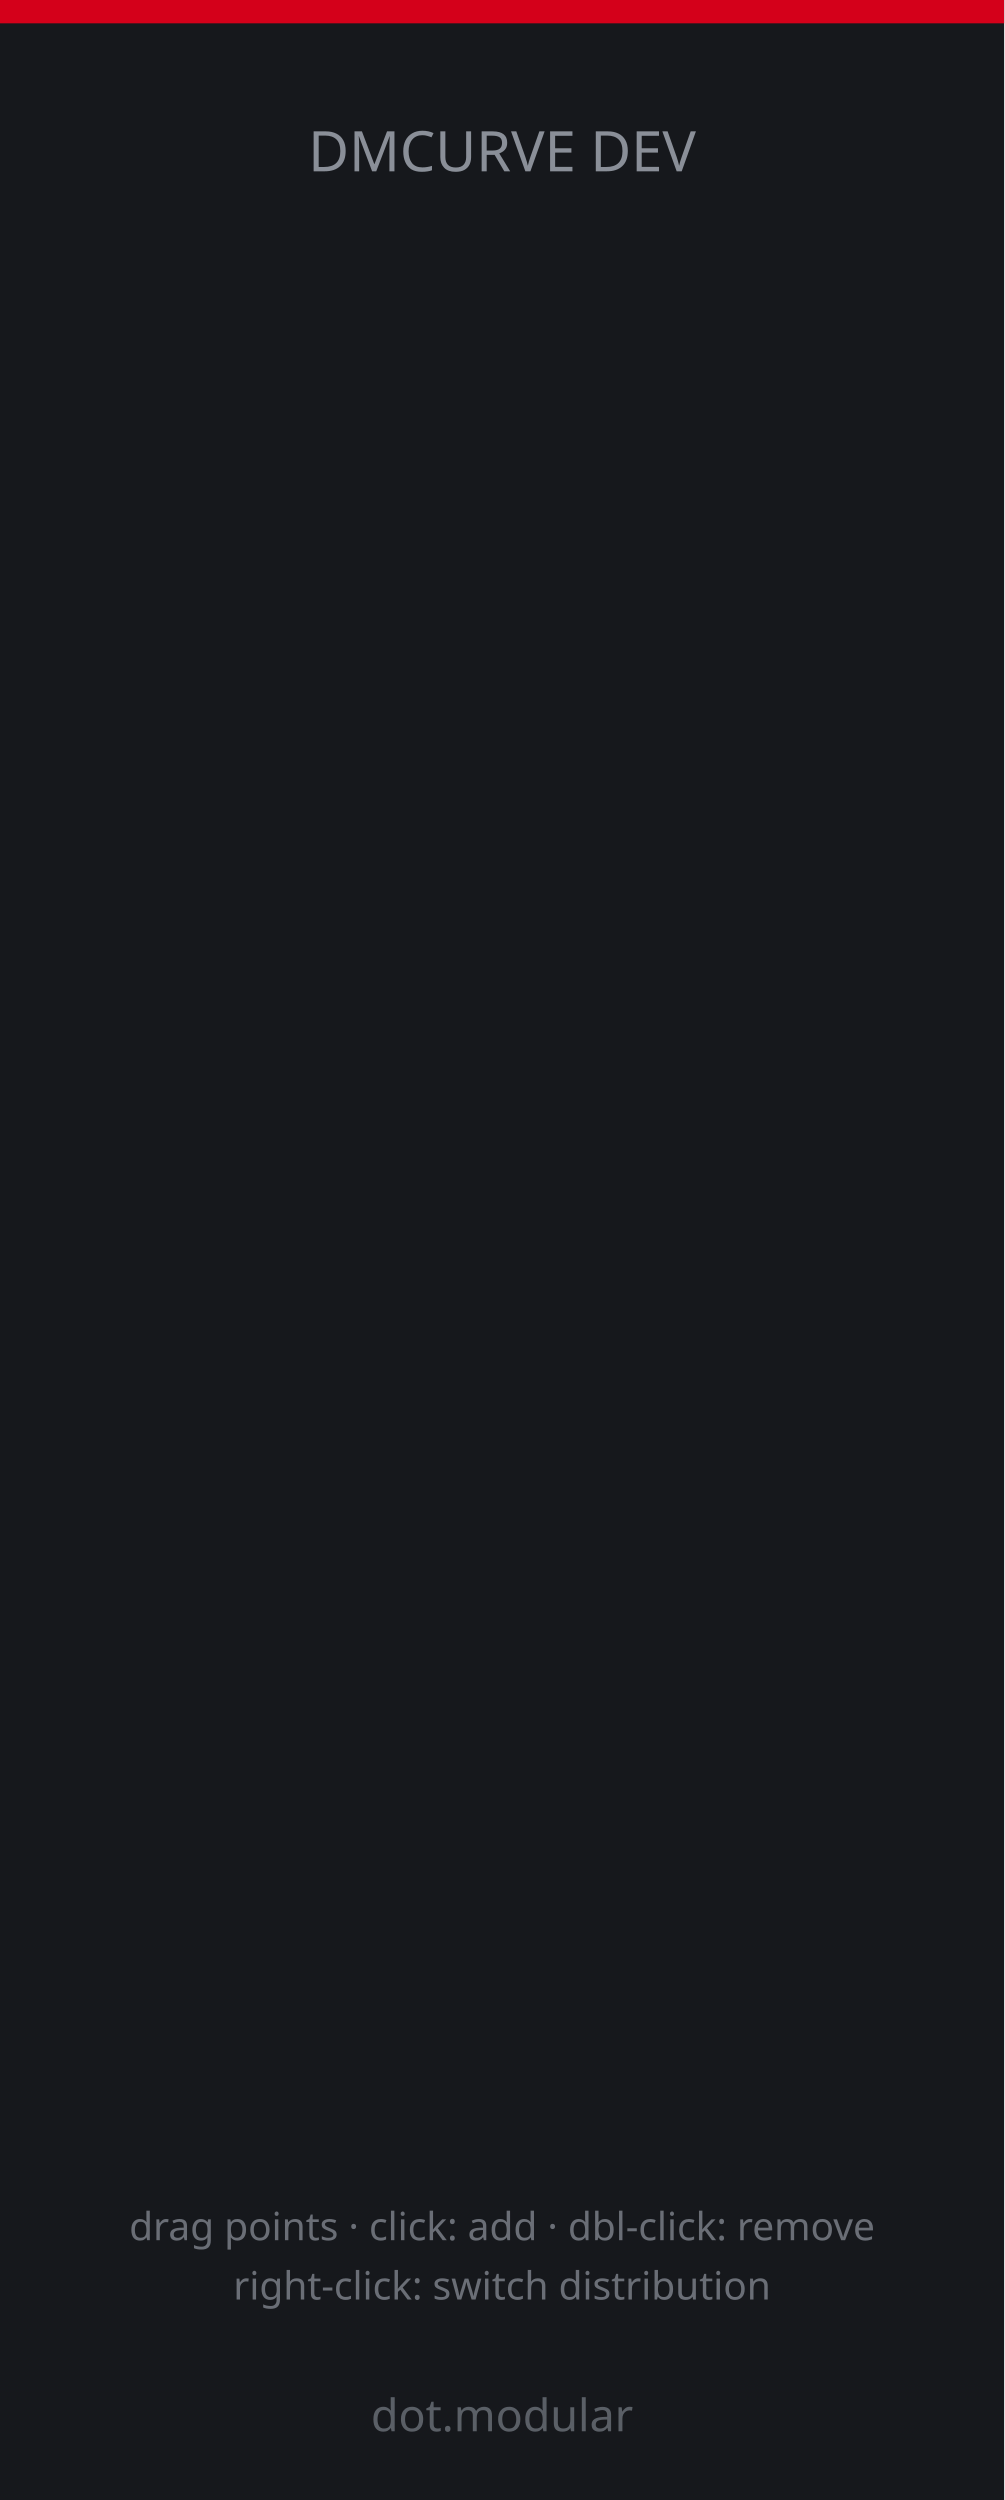
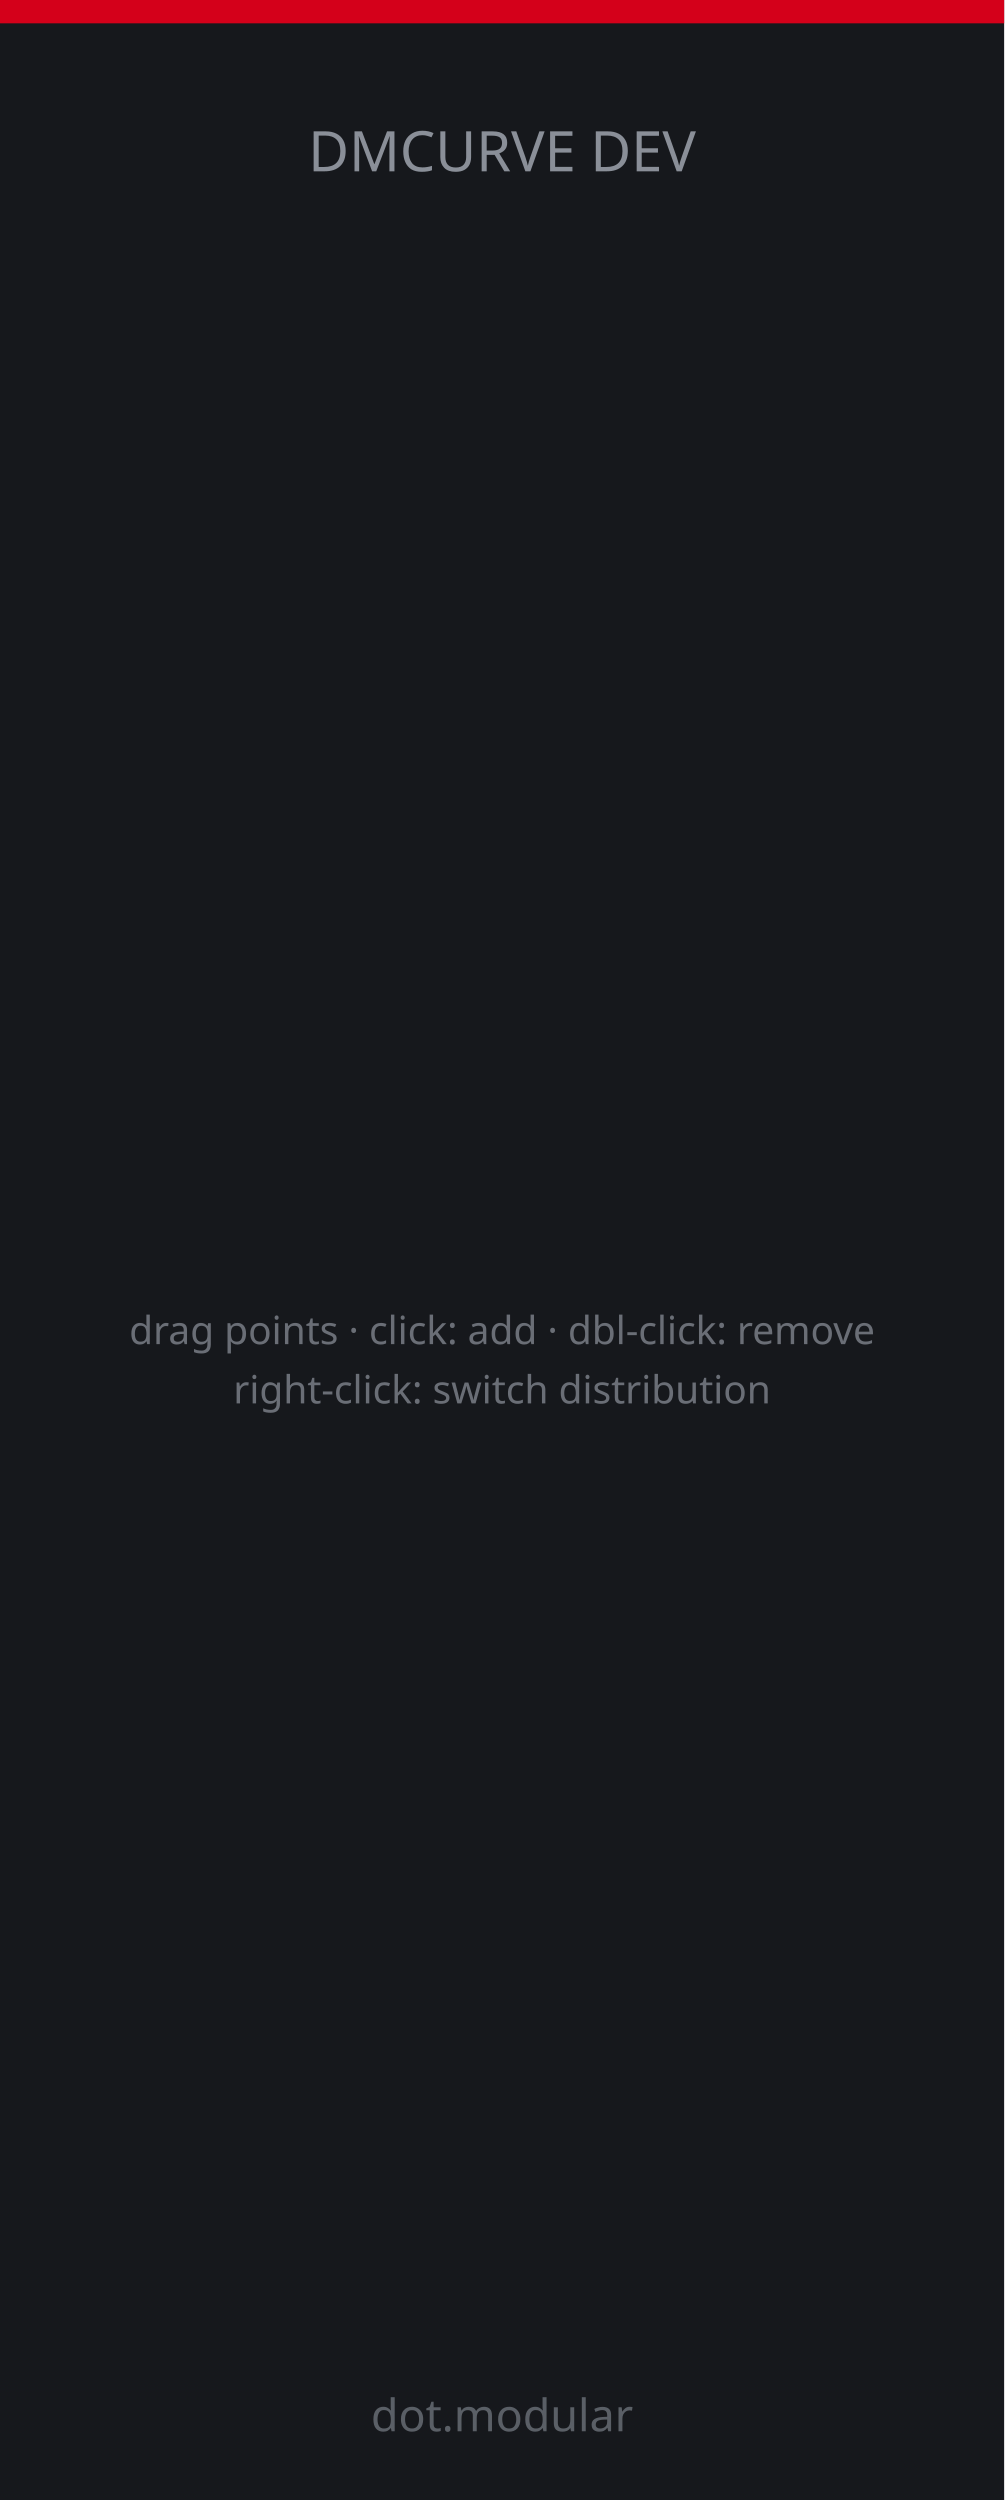
<svg xmlns="http://www.w3.org/2000/svg" width="152.4" height="379.43" viewBox="0 0 152.4 379.43">
  <rect width="152.4" height="379.43" fill="#16181c" />
  <rect x="0" y="0" width="152.4" height="3.54" fill="#d4001a" />
  <circle id="wordmark" cx="76.2" cy="26" r="0.5" fill="none" stroke="none" />
  <text x="76.2" y="26" font-family="Barlow,sans-serif" font-size="8.5" fill="#8a8f98" text-anchor="middle">DMCURVE DEV</text>
-   <rect id="curve_display" x="14" y="48" width="124.4" height="280" fill="none" stroke="none" />
-   <text x="76.2" y="340" font-family="Barlow,sans-serif" font-size="5.9" fill="#6a6e76" text-anchor="middle">drag points · click: add · dbl-click: remove</text>
-   <text x="76.2" y="349" font-family="Barlow,sans-serif" font-size="5.9" fill="#6a6e76" text-anchor="middle">right-click: switch distribution</text>
+   <rect id="curve_display" x="14" y="78" width="124.4" height="112.4" fill="none" stroke="none" />
+   <text x="76.2" y="204" font-family="Barlow,sans-serif" font-size="5.9" fill="#6a6e76" text-anchor="middle">drag points · click: add · dbl-click: remove</text>
+   <text x="76.2" y="213" font-family="Barlow,sans-serif" font-size="5.9" fill="#6a6e76" text-anchor="middle">right-click: switch distribution</text>
  <text x="76.2" y="369" font-family="Barlow,sans-serif" font-size="6.8" fill="#5a5f66" text-anchor="middle">dot.modular</text>
</svg>
